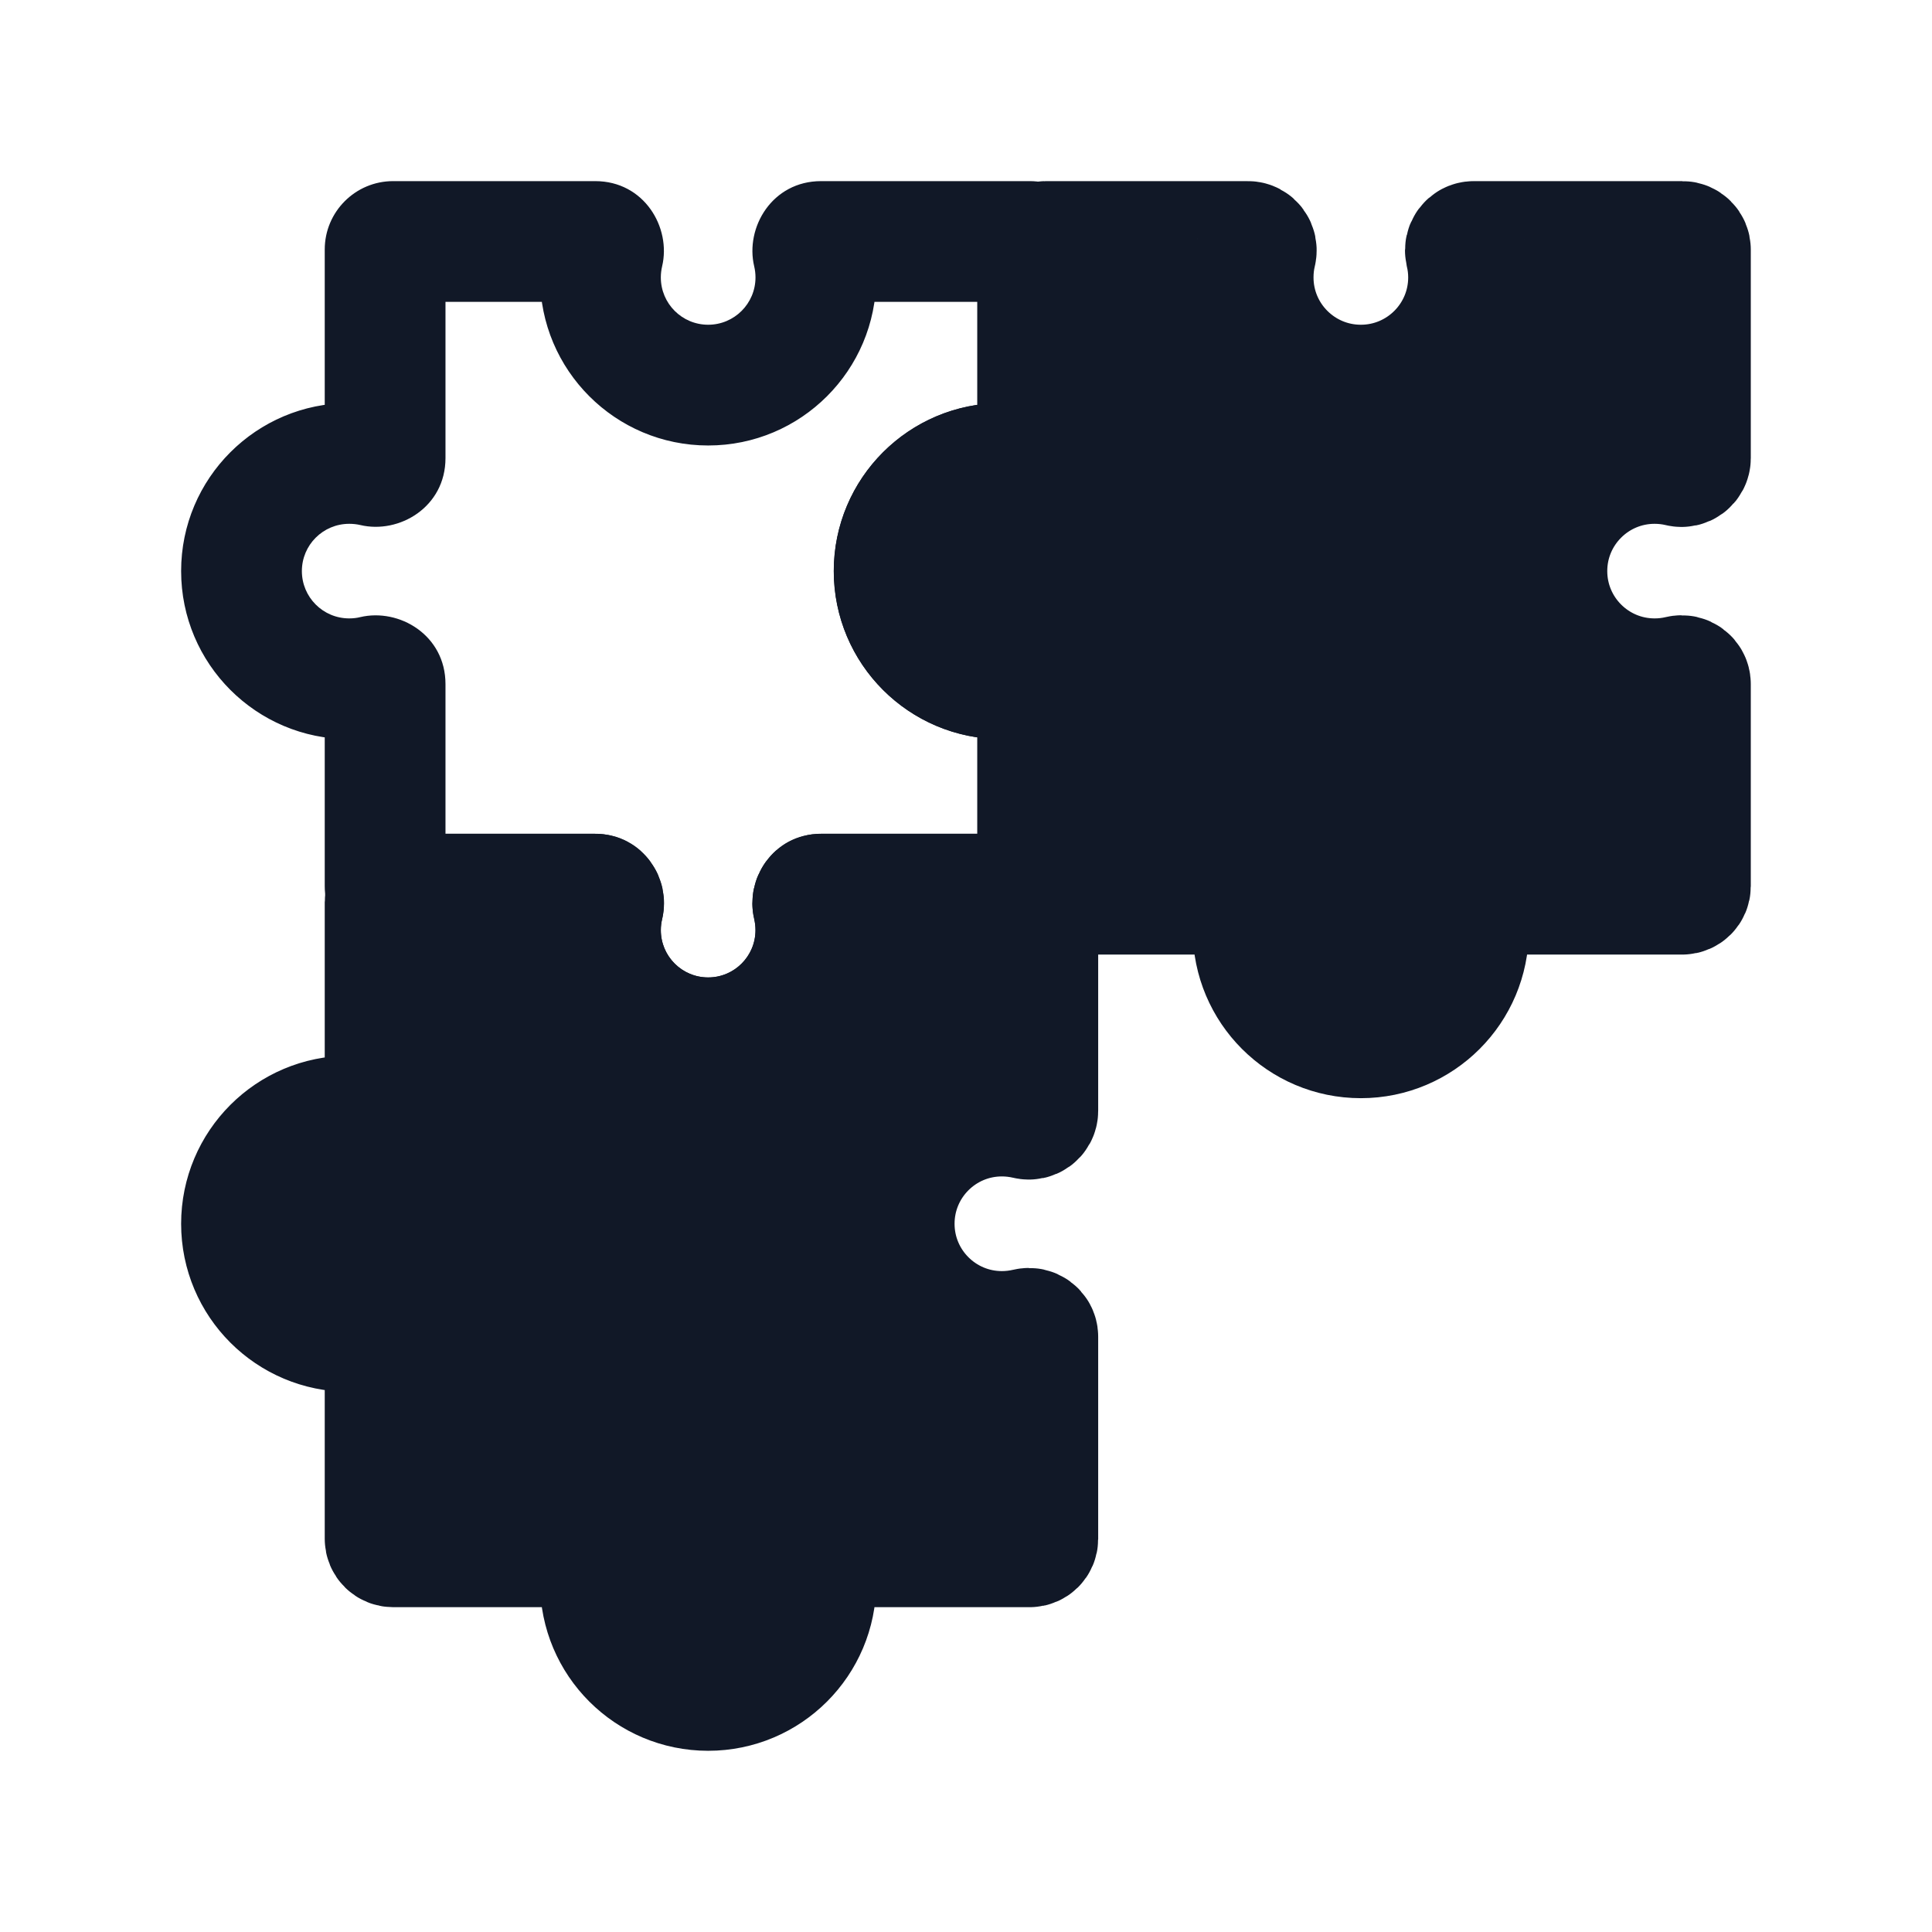
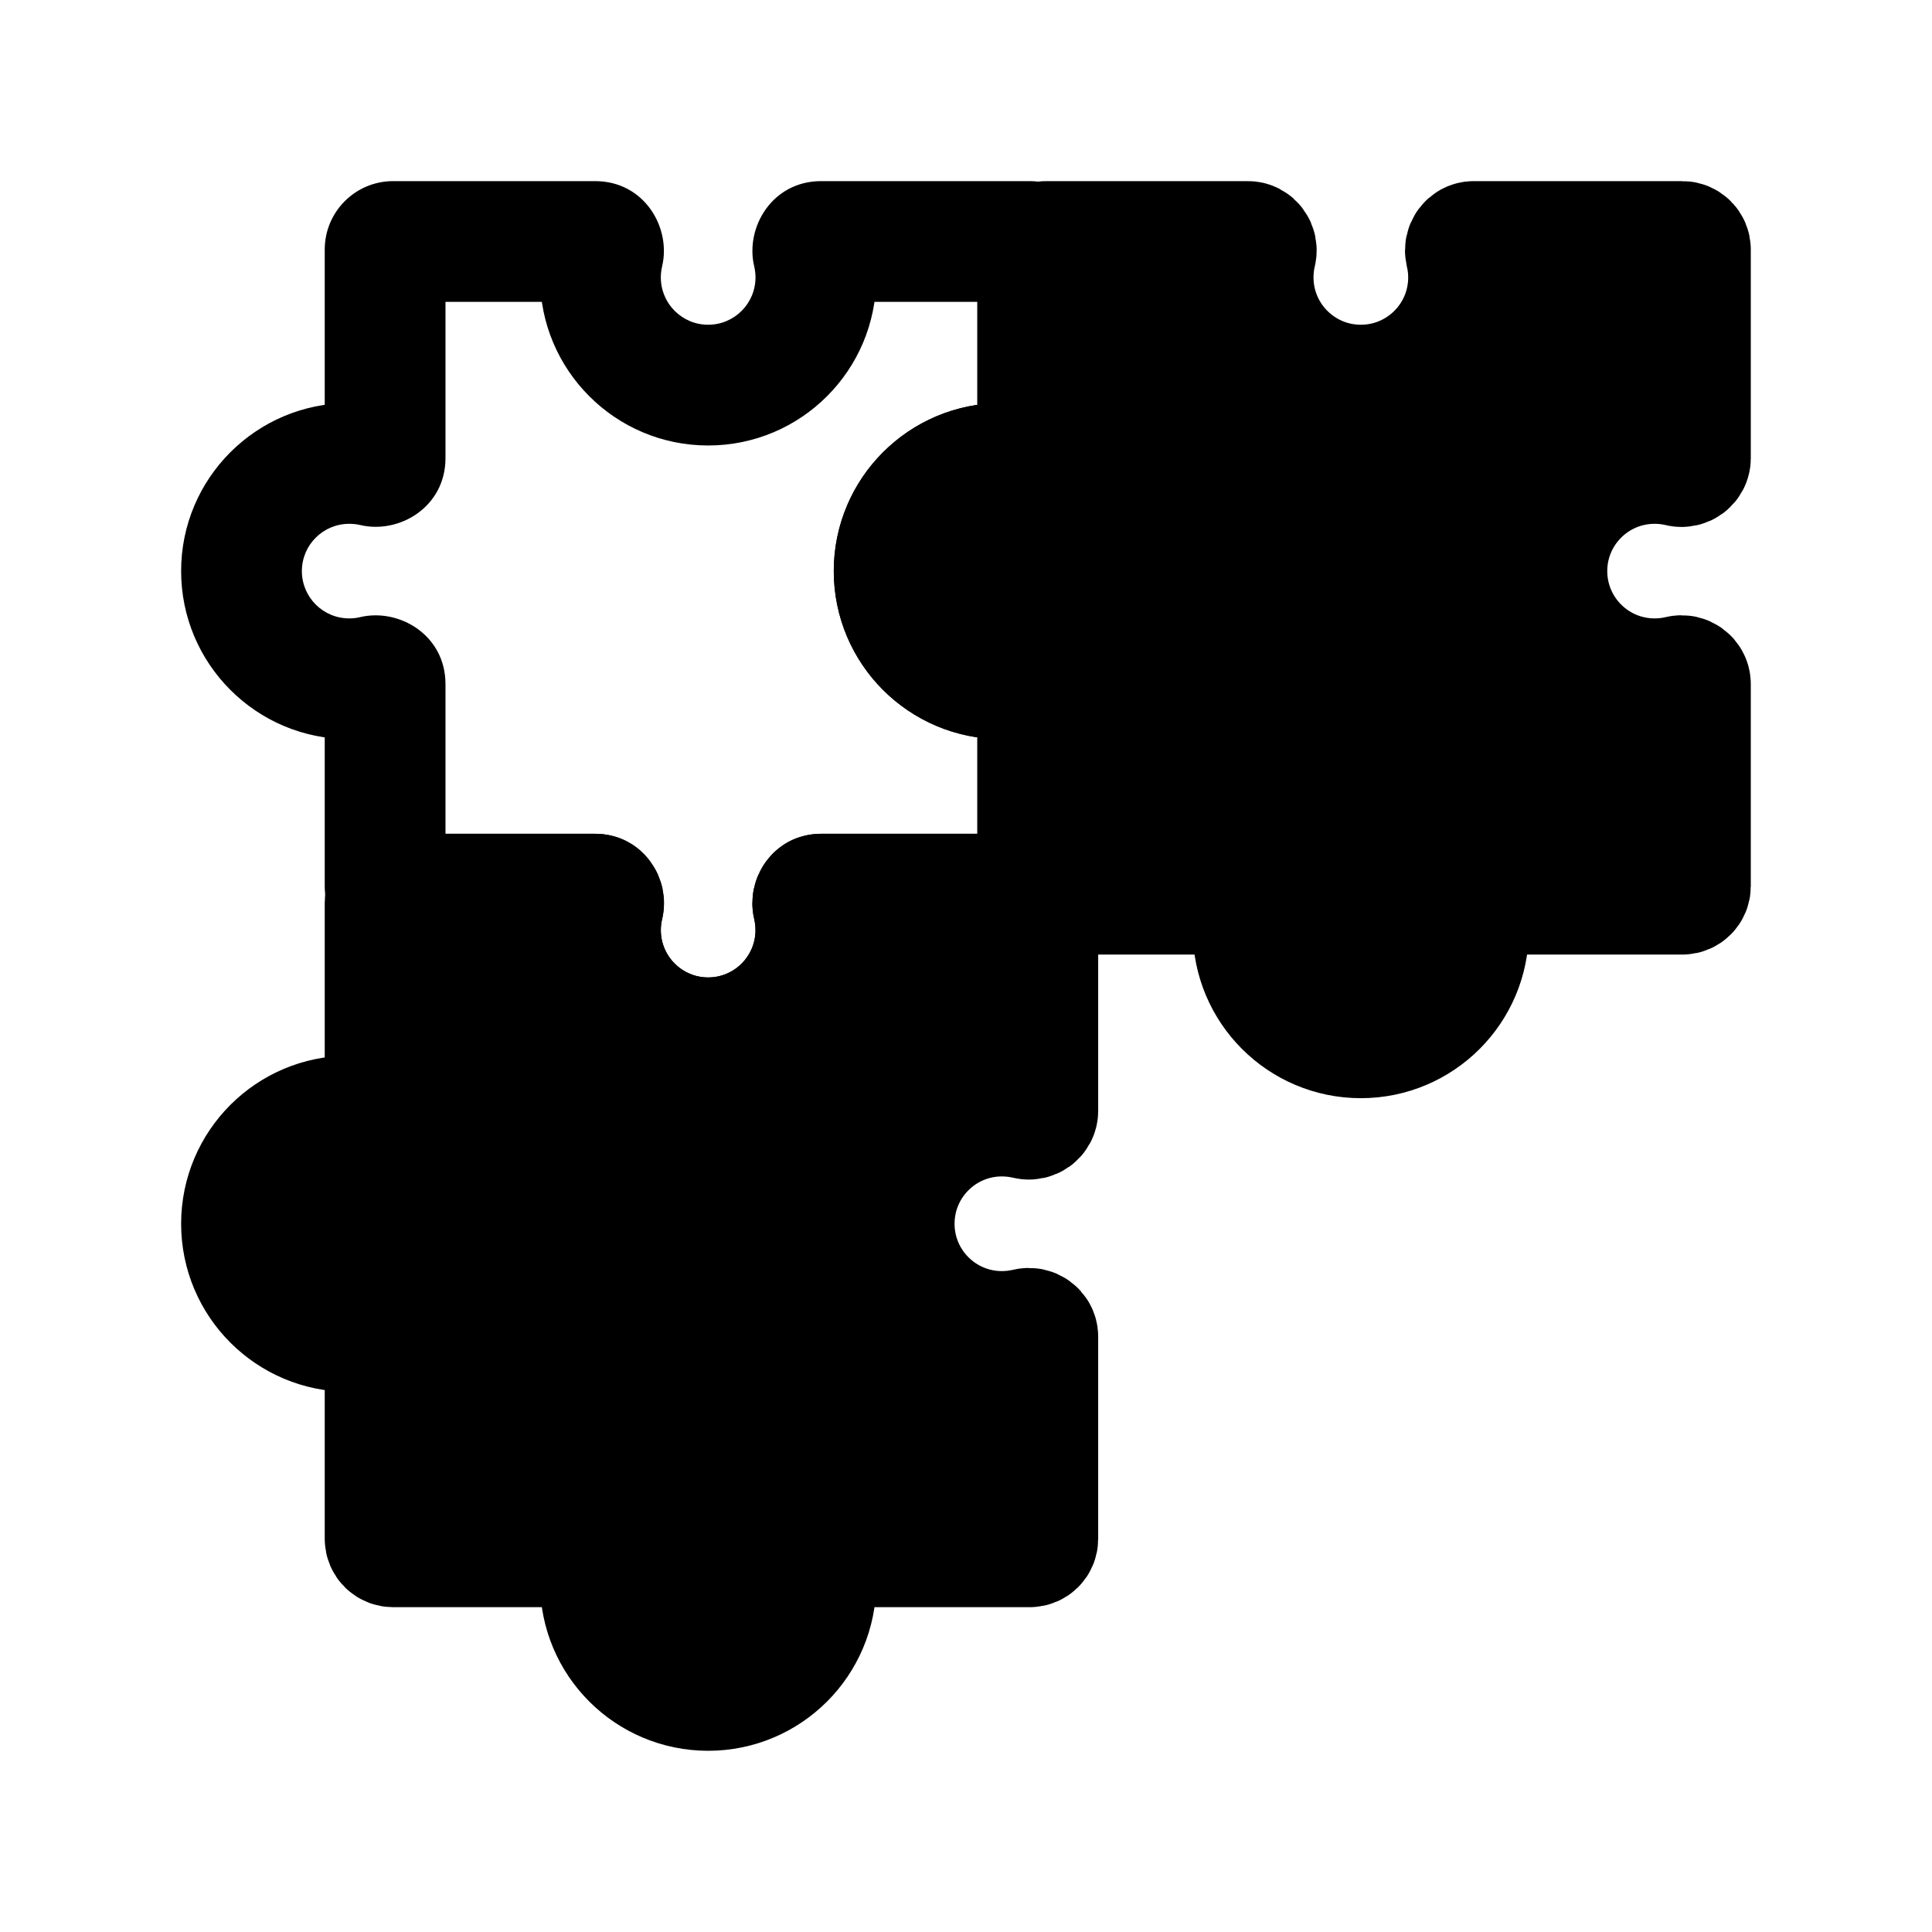
<svg xmlns="http://www.w3.org/2000/svg" width="24" height="24" viewBox="0 0 24 24" fill="none">
-   <path d="M10.099 3.136L9.369 3.309L10.099 3.136ZM12.756 8.396L12.583 7.666L12.756 8.396ZM7.495 11.244L6.766 11.07L7.495 11.244ZM12.756 5.793L12.583 6.522L12.756 5.793ZM4.648 5.793L4.821 5.063L4.648 5.793ZM4.648 8.396L4.475 7.666L4.648 8.396ZM10.099 11.244L9.369 11.417L10.099 11.244ZM7.495 3.136L8.225 3.309L7.495 3.136ZM8.797 5.534C9.95 5.534 10.885 4.599 10.885 3.446H9.385C9.385 3.771 9.122 4.034 8.797 4.034V5.534ZM6.709 3.446C6.709 4.599 7.644 5.534 8.797 5.534V4.034C8.472 4.034 8.209 3.771 8.209 3.446H6.709ZM6.766 2.962C6.729 3.118 6.709 3.28 6.709 3.446H8.209C8.209 3.398 8.215 3.352 8.225 3.309L6.766 2.962ZM4.884 3.75H7.394V2.25H4.884V3.75ZM5.534 5.691V3.1H4.034V5.691H5.534ZM4.338 6.507C4.386 6.507 4.432 6.512 4.475 6.522L4.821 5.063C4.665 5.026 4.503 5.007 4.338 5.007V6.507ZM3.75 7.094C3.75 6.77 4.013 6.507 4.338 6.507V5.007C3.185 5.007 2.25 5.941 2.25 7.094H3.75ZM4.338 7.682C4.013 7.682 3.75 7.419 3.75 7.094H2.25C2.25 8.247 3.185 9.182 4.338 9.182V7.682ZM4.475 7.666C4.432 7.677 4.386 7.682 4.338 7.682V9.182C4.503 9.182 4.665 9.163 4.821 9.126L4.475 7.666ZM5.534 11.008V8.498H4.034V11.008H5.534ZM7.394 10.358H4.884V11.858H7.394V10.358ZM8.209 11.554C8.209 11.506 8.215 11.46 8.225 11.417L6.766 11.07C6.729 11.226 6.709 11.388 6.709 11.554H8.209ZM8.797 12.142C8.472 12.142 8.209 11.879 8.209 11.554H6.709C6.709 12.707 7.644 13.642 8.797 13.642V12.142ZM9.385 11.554C9.385 11.879 9.122 12.142 8.797 12.142V13.642C9.95 13.642 10.885 12.707 10.885 11.554H9.385ZM9.369 11.417C9.379 11.46 9.385 11.506 9.385 11.554H10.885C10.885 11.388 10.866 11.226 10.829 11.07L9.369 11.417ZM12.792 10.358H10.2V11.858H12.792V10.358ZM12.142 8.498V11.008H13.642V8.498H12.142ZM12.583 7.666C12.54 7.677 12.494 7.682 12.446 7.682V9.182C12.612 9.182 12.774 9.163 12.93 9.126L12.583 7.666ZM12.446 7.682C12.121 7.682 11.858 7.419 11.858 7.094H10.358C10.358 8.247 11.293 9.182 12.446 9.182V7.682ZM11.858 7.094C11.858 6.77 12.121 6.507 12.446 6.507V5.007C11.293 5.007 10.358 5.941 10.358 7.094H11.858ZM12.446 6.507C12.494 6.507 12.54 6.512 12.583 6.522L12.93 5.063C12.774 5.026 12.612 5.007 12.446 5.007V6.507ZM12.142 3.1V5.691H13.642V3.1H12.142ZM10.2 3.75H12.792V2.25H10.2V3.75ZM10.885 3.446C10.885 3.28 10.866 3.118 10.829 2.962L9.369 3.309C9.379 3.352 9.385 3.398 9.385 3.446H10.885ZM10.2 2.25C9.591 2.25 9.254 2.827 9.369 3.309L10.829 2.962C10.911 3.31 10.671 3.75 10.2 3.75V2.25ZM13.642 8.498C13.642 7.888 13.065 7.552 12.583 7.666L12.93 9.126C12.582 9.208 12.142 8.969 12.142 8.498H13.642ZM13.642 3.1C13.642 2.631 13.261 2.25 12.792 2.25V3.75C12.433 3.75 12.142 3.459 12.142 3.1H13.642ZM7.394 11.858C6.923 11.858 6.683 11.418 6.766 11.07L8.225 11.417C8.34 10.935 8.003 10.358 7.394 10.358V11.858ZM12.583 6.522C13.065 6.637 13.642 6.3 13.642 5.691H12.142C12.142 5.22 12.582 4.98 12.93 5.063L12.583 6.522ZM4.034 11.008C4.034 11.477 4.414 11.858 4.884 11.858V10.358C5.243 10.358 5.534 10.649 5.534 11.008H4.034ZM12.792 11.858C13.261 11.858 13.642 11.477 13.642 11.008H12.142C12.142 10.649 12.433 10.358 12.792 10.358V11.858ZM4.034 5.691C4.034 5.22 4.473 4.98 4.821 5.063L4.475 6.522C4.957 6.637 5.534 6.3 5.534 5.691H4.034ZM4.821 9.126C4.473 9.208 4.034 8.969 4.034 8.498H5.534C5.534 7.888 4.957 7.552 4.475 7.666L4.821 9.126ZM10.829 11.07C10.911 11.418 10.671 11.858 10.2 11.858V10.358C9.591 10.358 9.254 10.935 9.369 11.417L10.829 11.07ZM4.884 2.25C4.414 2.25 4.034 2.631 4.034 3.1H5.534C5.534 3.459 5.243 3.75 4.884 3.75V2.25ZM8.225 3.309C8.34 2.827 8.003 2.25 7.394 2.25V3.75C6.923 3.75 6.683 3.31 6.766 2.962L8.225 3.309Z" fill="#111827" />
-   <path d="M10.135 11.554C10.135 12.293 9.536 12.892 8.797 12.892C8.058 12.892 7.459 12.293 7.459 11.554C7.459 11.447 7.472 11.343 7.496 11.243C7.512 11.176 7.463 11.107 7.394 11.107H4.884C4.828 11.107 4.784 11.152 4.784 11.207V13.799C4.784 13.868 4.715 13.916 4.648 13.9C4.549 13.877 4.445 13.864 4.338 13.864C3.599 13.864 3 14.463 3 15.202C3 15.941 3.599 16.54 4.338 16.54C4.445 16.54 4.549 16.527 4.648 16.503C4.715 16.488 4.784 16.536 4.784 16.605V19.116C4.784 19.171 4.828 19.215 4.884 19.215H7.394C7.463 19.215 7.511 19.284 7.495 19.351C7.472 19.451 7.459 19.555 7.459 19.662C7.459 20.4 8.058 20.999 8.797 20.999C9.536 20.999 10.135 20.4 10.135 19.662C10.135 19.555 10.122 19.451 10.099 19.351C10.083 19.284 10.131 19.215 10.2 19.215H12.792C12.847 19.215 12.892 19.171 12.892 19.116V16.605C12.892 16.536 12.823 16.488 12.756 16.504C12.657 16.527 12.553 16.54 12.446 16.54C11.707 16.54 11.108 15.941 11.108 15.202C11.108 14.463 11.707 13.864 12.446 13.864C12.553 13.864 12.657 13.877 12.756 13.9C12.823 13.916 12.892 13.868 12.892 13.799V11.207C12.892 11.152 12.847 11.107 12.792 11.107H10.2C10.131 11.107 10.083 11.176 10.099 11.243C10.122 11.343 10.135 11.447 10.135 11.554Z" fill="#111827" />
-   <path d="M18.243 3.446C18.243 4.185 17.644 4.784 16.905 4.784C16.166 4.784 15.567 4.185 15.567 3.446C15.567 3.339 15.579 3.235 15.603 3.136C15.619 3.068 15.571 3 15.502 3H12.991C12.936 3 12.891 3.045 12.891 3.1V5.691C12.891 5.76 12.823 5.809 12.756 5.793C12.656 5.769 12.552 5.757 12.445 5.757C11.706 5.757 11.107 6.356 11.107 7.094C11.107 7.833 11.706 8.432 12.445 8.432C12.552 8.432 12.656 8.42 12.756 8.396C12.823 8.38 12.891 8.428 12.891 8.498V11.008C12.891 11.063 12.936 11.108 12.991 11.108H15.501C15.57 11.108 15.619 11.177 15.603 11.244C15.579 11.343 15.567 11.447 15.567 11.554C15.567 12.293 16.166 12.892 16.905 12.892C17.643 12.892 18.242 12.293 18.242 11.554C18.242 11.447 18.23 11.343 18.206 11.244C18.19 11.177 18.239 11.108 18.308 11.108H20.899C20.954 11.108 20.999 11.063 20.999 11.008V8.498C20.999 8.429 20.931 8.38 20.864 8.396C20.764 8.42 20.66 8.432 20.554 8.432C19.815 8.432 19.216 7.833 19.216 7.094C19.216 6.356 19.815 5.757 20.554 5.757C20.66 5.757 20.764 5.769 20.864 5.793C20.931 5.809 20.999 5.76 20.999 5.691V3.1C20.999 3.045 20.954 3 20.899 3H18.308C18.239 3 18.191 3.068 18.206 3.136C18.23 3.235 18.243 3.339 18.243 3.446Z" fill="#111827" />
-   <path d="M10.135 11.554C10.135 12.293 9.536 12.892 8.797 12.892C8.058 12.892 7.459 12.293 7.459 11.554C7.459 11.447 7.472 11.343 7.496 11.243C7.512 11.176 7.463 11.107 7.394 11.107H4.884C4.828 11.107 4.784 11.152 4.784 11.207V13.799C4.784 13.868 4.715 13.916 4.648 13.9C4.549 13.877 4.445 13.864 4.338 13.864C3.599 13.864 3 14.463 3 15.202C3 15.941 3.599 16.54 4.338 16.54C4.445 16.54 4.549 16.527 4.648 16.503C4.715 16.488 4.784 16.536 4.784 16.605V19.116C4.784 19.171 4.828 19.215 4.884 19.215H7.394C7.463 19.215 7.511 19.284 7.495 19.351C7.472 19.451 7.459 19.555 7.459 19.662C7.459 20.4 8.058 20.999 8.797 20.999C9.536 20.999 10.135 20.4 10.135 19.662C10.135 19.555 10.122 19.451 10.099 19.351C10.083 19.284 10.131 19.215 10.2 19.215H12.792C12.847 19.215 12.892 19.171 12.892 19.116V16.605C12.892 16.536 12.823 16.488 12.756 16.504C12.657 16.527 12.553 16.54 12.446 16.54C11.707 16.54 11.108 15.941 11.108 15.202C11.108 14.463 11.707 13.864 12.446 13.864C12.553 13.864 12.657 13.877 12.756 13.9C12.823 13.916 12.892 13.868 12.892 13.799V11.207C12.892 11.152 12.847 11.107 12.792 11.107H10.2C10.131 11.107 10.083 11.176 10.099 11.243C10.122 11.343 10.135 11.447 10.135 11.554Z" stroke="#111827" stroke-width="1.5" />
-   <path d="M18.243 3.446C18.243 4.185 17.644 4.784 16.905 4.784C16.166 4.784 15.567 4.185 15.567 3.446C15.567 3.339 15.579 3.235 15.603 3.136C15.619 3.068 15.571 3 15.502 3H12.991C12.936 3 12.891 3.045 12.891 3.1V5.691C12.891 5.76 12.823 5.809 12.756 5.793C12.656 5.769 12.552 5.757 12.445 5.757C11.706 5.757 11.107 6.356 11.107 7.094C11.107 7.833 11.706 8.432 12.445 8.432C12.552 8.432 12.656 8.42 12.756 8.396C12.823 8.38 12.891 8.428 12.891 8.498V11.008C12.891 11.063 12.936 11.108 12.991 11.108H15.501C15.57 11.108 15.619 11.177 15.603 11.244C15.579 11.343 15.567 11.447 15.567 11.554C15.567 12.293 16.166 12.892 16.905 12.892C17.643 12.892 18.242 12.293 18.242 11.554C18.242 11.447 18.23 11.343 18.206 11.244C18.19 11.177 18.239 11.108 18.308 11.108H20.899C20.954 11.108 20.999 11.063 20.999 11.008V8.498C20.999 8.429 20.931 8.38 20.864 8.396C20.764 8.42 20.66 8.432 20.554 8.432C19.815 8.432 19.216 7.833 19.216 7.094C19.216 6.356 19.815 5.757 20.554 5.757C20.66 5.757 20.764 5.769 20.864 5.793C20.931 5.809 20.999 5.76 20.999 5.691V3.1C20.999 3.045 20.954 3 20.899 3H18.308C18.239 3 18.191 3.068 18.206 3.136C18.23 3.235 18.243 3.339 18.243 3.446Z" stroke="#111827" stroke-width="1.5" />
+   <path d="M10.099 3.136L9.369 3.309L10.099 3.136ZM12.756 8.396L12.583 7.666L12.756 8.396ZM7.495 11.244L6.766 11.07L7.495 11.244ZM12.756 5.793L12.583 6.522L12.756 5.793ZM4.648 5.793L4.821 5.063L4.648 5.793ZM4.648 8.396L4.475 7.666L4.648 8.396ZM10.099 11.244L9.369 11.417L10.099 11.244ZM7.495 3.136L8.225 3.309L7.495 3.136ZM8.797 5.534C9.95 5.534 10.885 4.599 10.885 3.446H9.385C9.385 3.771 9.122 4.034 8.797 4.034V5.534ZM6.709 3.446C6.709 4.599 7.644 5.534 8.797 5.534V4.034C8.472 4.034 8.209 3.771 8.209 3.446H6.709ZM6.766 2.962C6.729 3.118 6.709 3.28 6.709 3.446H8.209C8.209 3.398 8.215 3.352 8.225 3.309L6.766 2.962ZM4.884 3.75H7.394V2.25H4.884V3.75ZM5.534 5.691V3.1H4.034V5.691H5.534ZM4.338 6.507C4.386 6.507 4.432 6.512 4.475 6.522L4.821 5.063C4.665 5.026 4.503 5.007 4.338 5.007V6.507ZM3.75 7.094C3.75 6.77 4.013 6.507 4.338 6.507V5.007C3.185 5.007 2.25 5.941 2.25 7.094H3.75ZM4.338 7.682C4.013 7.682 3.75 7.419 3.75 7.094H2.25C2.25 8.247 3.185 9.182 4.338 9.182V7.682ZM4.475 7.666C4.432 7.677 4.386 7.682 4.338 7.682V9.182C4.503 9.182 4.665 9.163 4.821 9.126L4.475 7.666ZM5.534 11.008V8.498H4.034V11.008H5.534ZM7.394 10.358H4.884V11.858H7.394V10.358ZM8.209 11.554C8.209 11.506 8.215 11.46 8.225 11.417L6.766 11.07C6.729 11.226 6.709 11.388 6.709 11.554H8.209ZM8.797 12.142C8.472 12.142 8.209 11.879 8.209 11.554H6.709C6.709 12.707 7.644 13.642 8.797 13.642V12.142ZM9.385 11.554C9.385 11.879 9.122 12.142 8.797 12.142V13.642C9.95 13.642 10.885 12.707 10.885 11.554H9.385ZM9.369 11.417C9.379 11.46 9.385 11.506 9.385 11.554H10.885C10.885 11.388 10.866 11.226 10.829 11.07L9.369 11.417ZM12.792 10.358H10.2V11.858H12.792V10.358ZM12.142 8.498V11.008H13.642V8.498H12.142ZM12.583 7.666C12.54 7.677 12.494 7.682 12.446 7.682V9.182C12.612 9.182 12.774 9.163 12.93 9.126L12.583 7.666ZM12.446 7.682C12.121 7.682 11.858 7.419 11.858 7.094H10.358C10.358 8.247 11.293 9.182 12.446 9.182V7.682ZM11.858 7.094C11.858 6.77 12.121 6.507 12.446 6.507V5.007C11.293 5.007 10.358 5.941 10.358 7.094H11.858ZM12.446 6.507C12.494 6.507 12.54 6.512 12.583 6.522L12.93 5.063C12.774 5.026 12.612 5.007 12.446 5.007V6.507ZM12.142 3.1V5.691H13.642V3.1H12.142ZM10.2 3.75H12.792V2.25H10.2V3.75ZM10.885 3.446C10.885 3.28 10.866 3.118 10.829 2.962L9.369 3.309C9.379 3.352 9.385 3.398 9.385 3.446H10.885ZM10.2 2.25C9.591 2.25 9.254 2.827 9.369 3.309L10.829 2.962C10.911 3.31 10.671 3.75 10.2 3.75V2.25ZM13.642 8.498C13.642 7.888 13.065 7.552 12.583 7.666L12.93 9.126C12.582 9.208 12.142 8.969 12.142 8.498H13.642ZM13.642 3.1C13.642 2.631 13.261 2.25 12.792 2.25V3.75C12.433 3.75 12.142 3.459 12.142 3.1H13.642ZM7.394 11.858C6.923 11.858 6.683 11.418 6.766 11.07L8.225 11.417C8.34 10.935 8.003 10.358 7.394 10.358V11.858ZM12.583 6.522C13.065 6.637 13.642 6.3 13.642 5.691H12.142C12.142 5.22 12.582 4.98 12.93 5.063L12.583 6.522ZM4.034 11.008C4.034 11.477 4.414 11.858 4.884 11.858V10.358C5.243 10.358 5.534 10.649 5.534 11.008H4.034ZM12.792 11.858C13.261 11.858 13.642 11.477 13.642 11.008H12.142C12.142 10.649 12.433 10.358 12.792 10.358V11.858ZM4.034 5.691C4.034 5.22 4.473 4.98 4.821 5.063L4.475 6.522C4.957 6.637 5.534 6.3 5.534 5.691H4.034ZM4.821 9.126C4.473 9.208 4.034 8.969 4.034 8.498H5.534C5.534 7.888 4.957 7.552 4.475 7.666L4.821 9.126ZM10.829 11.07C10.911 11.418 10.671 11.858 10.2 11.858V10.358C9.591 10.358 9.254 10.935 9.369 11.417L10.829 11.07ZM4.884 2.25C4.414 2.25 4.034 2.631 4.034 3.1H5.534C5.534 3.459 5.243 3.75 4.884 3.75V2.25ZM8.225 3.309C8.34 2.827 8.003 2.25 7.394 2.25V3.75C6.923 3.75 6.683 3.31 6.766 2.962L8.225 3.309Z" fill="currentColor" />
+   <path d="M10.135 11.554C10.135 12.293 9.536 12.892 8.797 12.892C8.058 12.892 7.459 12.293 7.459 11.554C7.459 11.447 7.472 11.343 7.496 11.243C7.512 11.176 7.463 11.107 7.394 11.107H4.884C4.828 11.107 4.784 11.152 4.784 11.207V13.799C4.784 13.868 4.715 13.916 4.648 13.9C4.549 13.877 4.445 13.864 4.338 13.864C3.599 13.864 3 14.463 3 15.202C3 15.941 3.599 16.54 4.338 16.54C4.445 16.54 4.549 16.527 4.648 16.503C4.715 16.488 4.784 16.536 4.784 16.605V19.116C4.784 19.171 4.828 19.215 4.884 19.215H7.394C7.463 19.215 7.511 19.284 7.495 19.351C7.472 19.451 7.459 19.555 7.459 19.662C7.459 20.4 8.058 20.999 8.797 20.999C9.536 20.999 10.135 20.4 10.135 19.662C10.135 19.555 10.122 19.451 10.099 19.351C10.083 19.284 10.131 19.215 10.2 19.215H12.792C12.847 19.215 12.892 19.171 12.892 19.116V16.605C12.892 16.536 12.823 16.488 12.756 16.504C12.657 16.527 12.553 16.54 12.446 16.54C11.707 16.54 11.108 15.941 11.108 15.202C11.108 14.463 11.707 13.864 12.446 13.864C12.553 13.864 12.657 13.877 12.756 13.9C12.823 13.916 12.892 13.868 12.892 13.799V11.207C12.892 11.152 12.847 11.107 12.792 11.107H10.2C10.131 11.107 10.083 11.176 10.099 11.243C10.122 11.343 10.135 11.447 10.135 11.554Z" fill="currentColor" />
+   <path d="M18.243 3.446C18.243 4.185 17.644 4.784 16.905 4.784C16.166 4.784 15.567 4.185 15.567 3.446C15.567 3.339 15.579 3.235 15.603 3.136C15.619 3.068 15.571 3 15.502 3H12.991C12.936 3 12.891 3.045 12.891 3.1V5.691C12.891 5.76 12.823 5.809 12.756 5.793C12.656 5.769 12.552 5.757 12.445 5.757C11.706 5.757 11.107 6.356 11.107 7.094C11.107 7.833 11.706 8.432 12.445 8.432C12.552 8.432 12.656 8.42 12.756 8.396C12.823 8.38 12.891 8.428 12.891 8.498V11.008C12.891 11.063 12.936 11.108 12.991 11.108H15.501C15.57 11.108 15.619 11.177 15.603 11.244C15.579 11.343 15.567 11.447 15.567 11.554C15.567 12.293 16.166 12.892 16.905 12.892C17.643 12.892 18.242 12.293 18.242 11.554C18.242 11.447 18.23 11.343 18.206 11.244C18.19 11.177 18.239 11.108 18.308 11.108H20.899C20.954 11.108 20.999 11.063 20.999 11.008V8.498C20.999 8.429 20.931 8.38 20.864 8.396C20.764 8.42 20.66 8.432 20.554 8.432C19.815 8.432 19.216 7.833 19.216 7.094C19.216 6.356 19.815 5.757 20.554 5.757C20.66 5.757 20.764 5.769 20.864 5.793C20.931 5.809 20.999 5.76 20.999 5.691V3.1C20.999 3.045 20.954 3 20.899 3H18.308C18.239 3 18.191 3.068 18.206 3.136C18.23 3.235 18.243 3.339 18.243 3.446Z" fill="currentColor" />
+   <path d="M10.135 11.554C10.135 12.293 9.536 12.892 8.797 12.892C8.058 12.892 7.459 12.293 7.459 11.554C7.459 11.447 7.472 11.343 7.496 11.243C7.512 11.176 7.463 11.107 7.394 11.107H4.884C4.828 11.107 4.784 11.152 4.784 11.207V13.799C4.784 13.868 4.715 13.916 4.648 13.9C4.549 13.877 4.445 13.864 4.338 13.864C3.599 13.864 3 14.463 3 15.202C3 15.941 3.599 16.54 4.338 16.54C4.445 16.54 4.549 16.527 4.648 16.503C4.715 16.488 4.784 16.536 4.784 16.605V19.116C4.784 19.171 4.828 19.215 4.884 19.215H7.394C7.463 19.215 7.511 19.284 7.495 19.351C7.472 19.451 7.459 19.555 7.459 19.662C7.459 20.4 8.058 20.999 8.797 20.999C9.536 20.999 10.135 20.4 10.135 19.662C10.135 19.555 10.122 19.451 10.099 19.351C10.083 19.284 10.131 19.215 10.2 19.215H12.792C12.847 19.215 12.892 19.171 12.892 19.116V16.605C12.892 16.536 12.823 16.488 12.756 16.504C12.657 16.527 12.553 16.54 12.446 16.54C11.707 16.54 11.108 15.941 11.108 15.202C11.108 14.463 11.707 13.864 12.446 13.864C12.553 13.864 12.657 13.877 12.756 13.9C12.823 13.916 12.892 13.868 12.892 13.799V11.207C12.892 11.152 12.847 11.107 12.792 11.107H10.2C10.131 11.107 10.083 11.176 10.099 11.243C10.122 11.343 10.135 11.447 10.135 11.554Z" stroke="currentColor" stroke-width="1.5" />
+   <path d="M18.243 3.446C18.243 4.185 17.644 4.784 16.905 4.784C16.166 4.784 15.567 4.185 15.567 3.446C15.567 3.339 15.579 3.235 15.603 3.136C15.619 3.068 15.571 3 15.502 3H12.991C12.936 3 12.891 3.045 12.891 3.1V5.691C12.891 5.76 12.823 5.809 12.756 5.793C12.656 5.769 12.552 5.757 12.445 5.757C11.706 5.757 11.107 6.356 11.107 7.094C11.107 7.833 11.706 8.432 12.445 8.432C12.552 8.432 12.656 8.42 12.756 8.396C12.823 8.38 12.891 8.428 12.891 8.498V11.008C12.891 11.063 12.936 11.108 12.991 11.108H15.501C15.57 11.108 15.619 11.177 15.603 11.244C15.579 11.343 15.567 11.447 15.567 11.554C15.567 12.293 16.166 12.892 16.905 12.892C17.643 12.892 18.242 12.293 18.242 11.554C18.242 11.447 18.23 11.343 18.206 11.244C18.19 11.177 18.239 11.108 18.308 11.108H20.899C20.954 11.108 20.999 11.063 20.999 11.008V8.498C20.999 8.429 20.931 8.38 20.864 8.396C20.764 8.42 20.66 8.432 20.554 8.432C19.815 8.432 19.216 7.833 19.216 7.094C19.216 6.356 19.815 5.757 20.554 5.757C20.66 5.757 20.764 5.769 20.864 5.793C20.931 5.809 20.999 5.76 20.999 5.691V3.1C20.999 3.045 20.954 3 20.899 3H18.308C18.239 3 18.191 3.068 18.206 3.136C18.23 3.235 18.243 3.339 18.243 3.446Z" stroke="currentColor" stroke-width="1.5" />
</svg>
